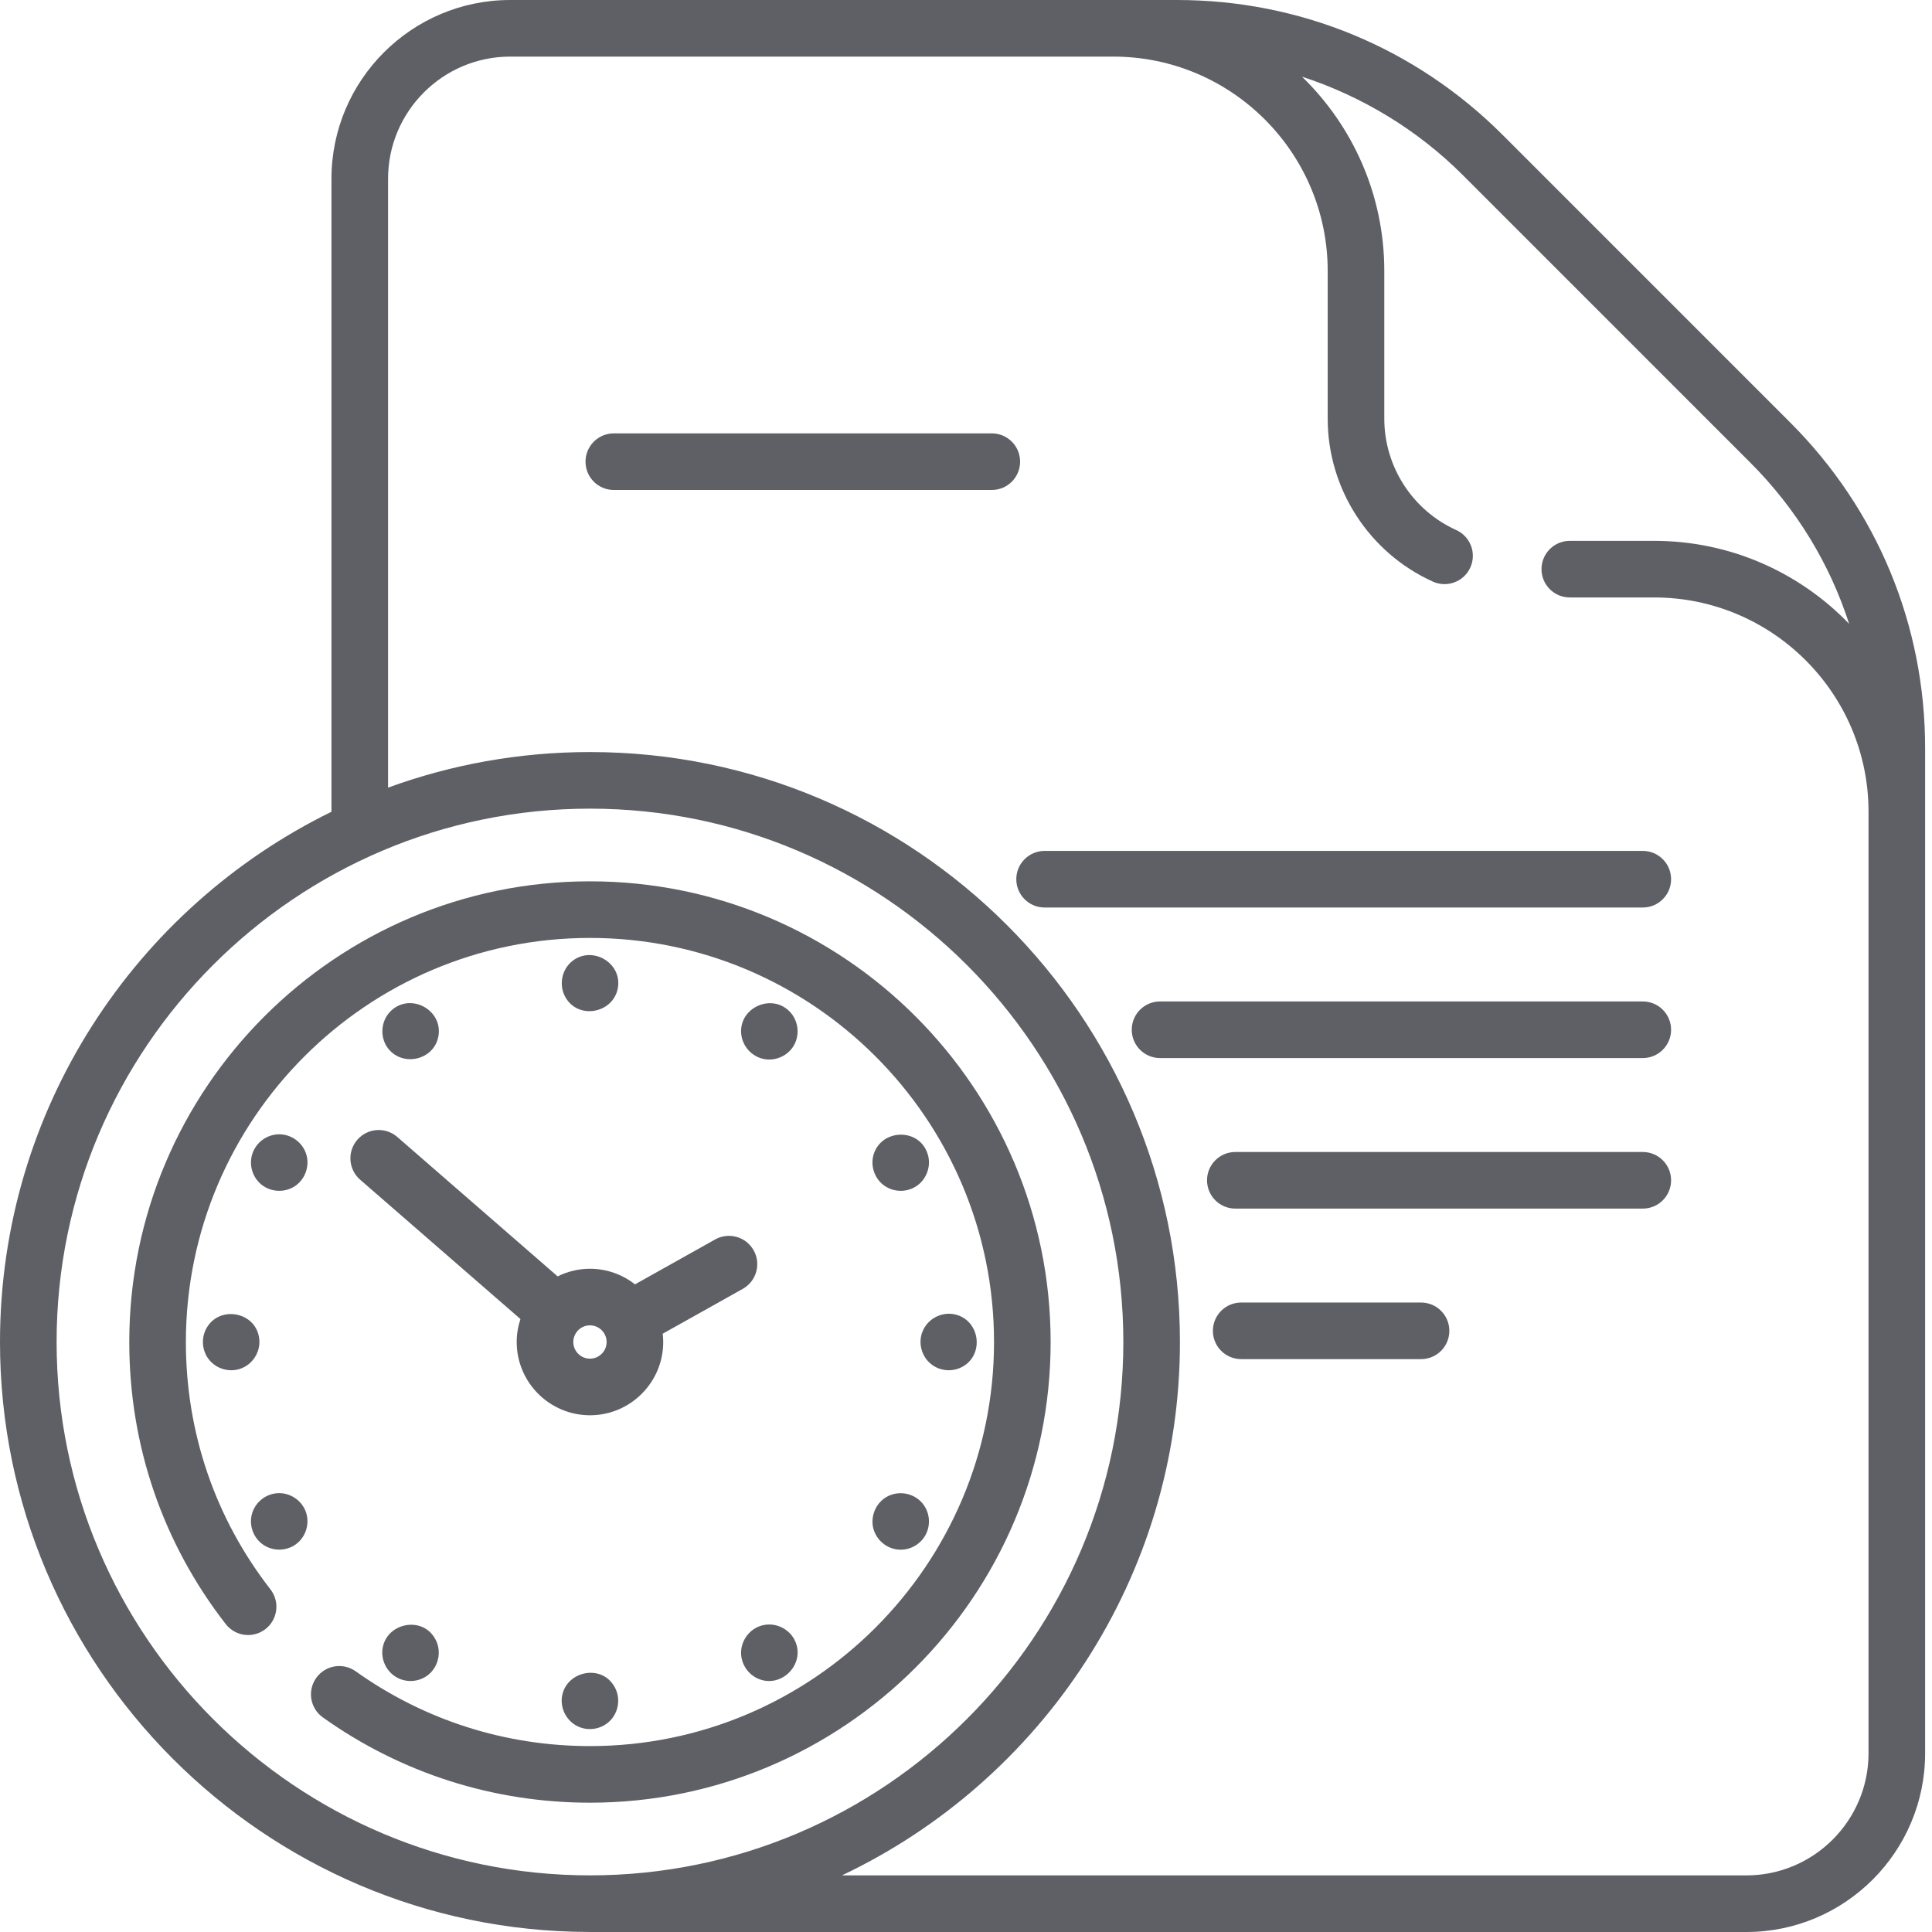
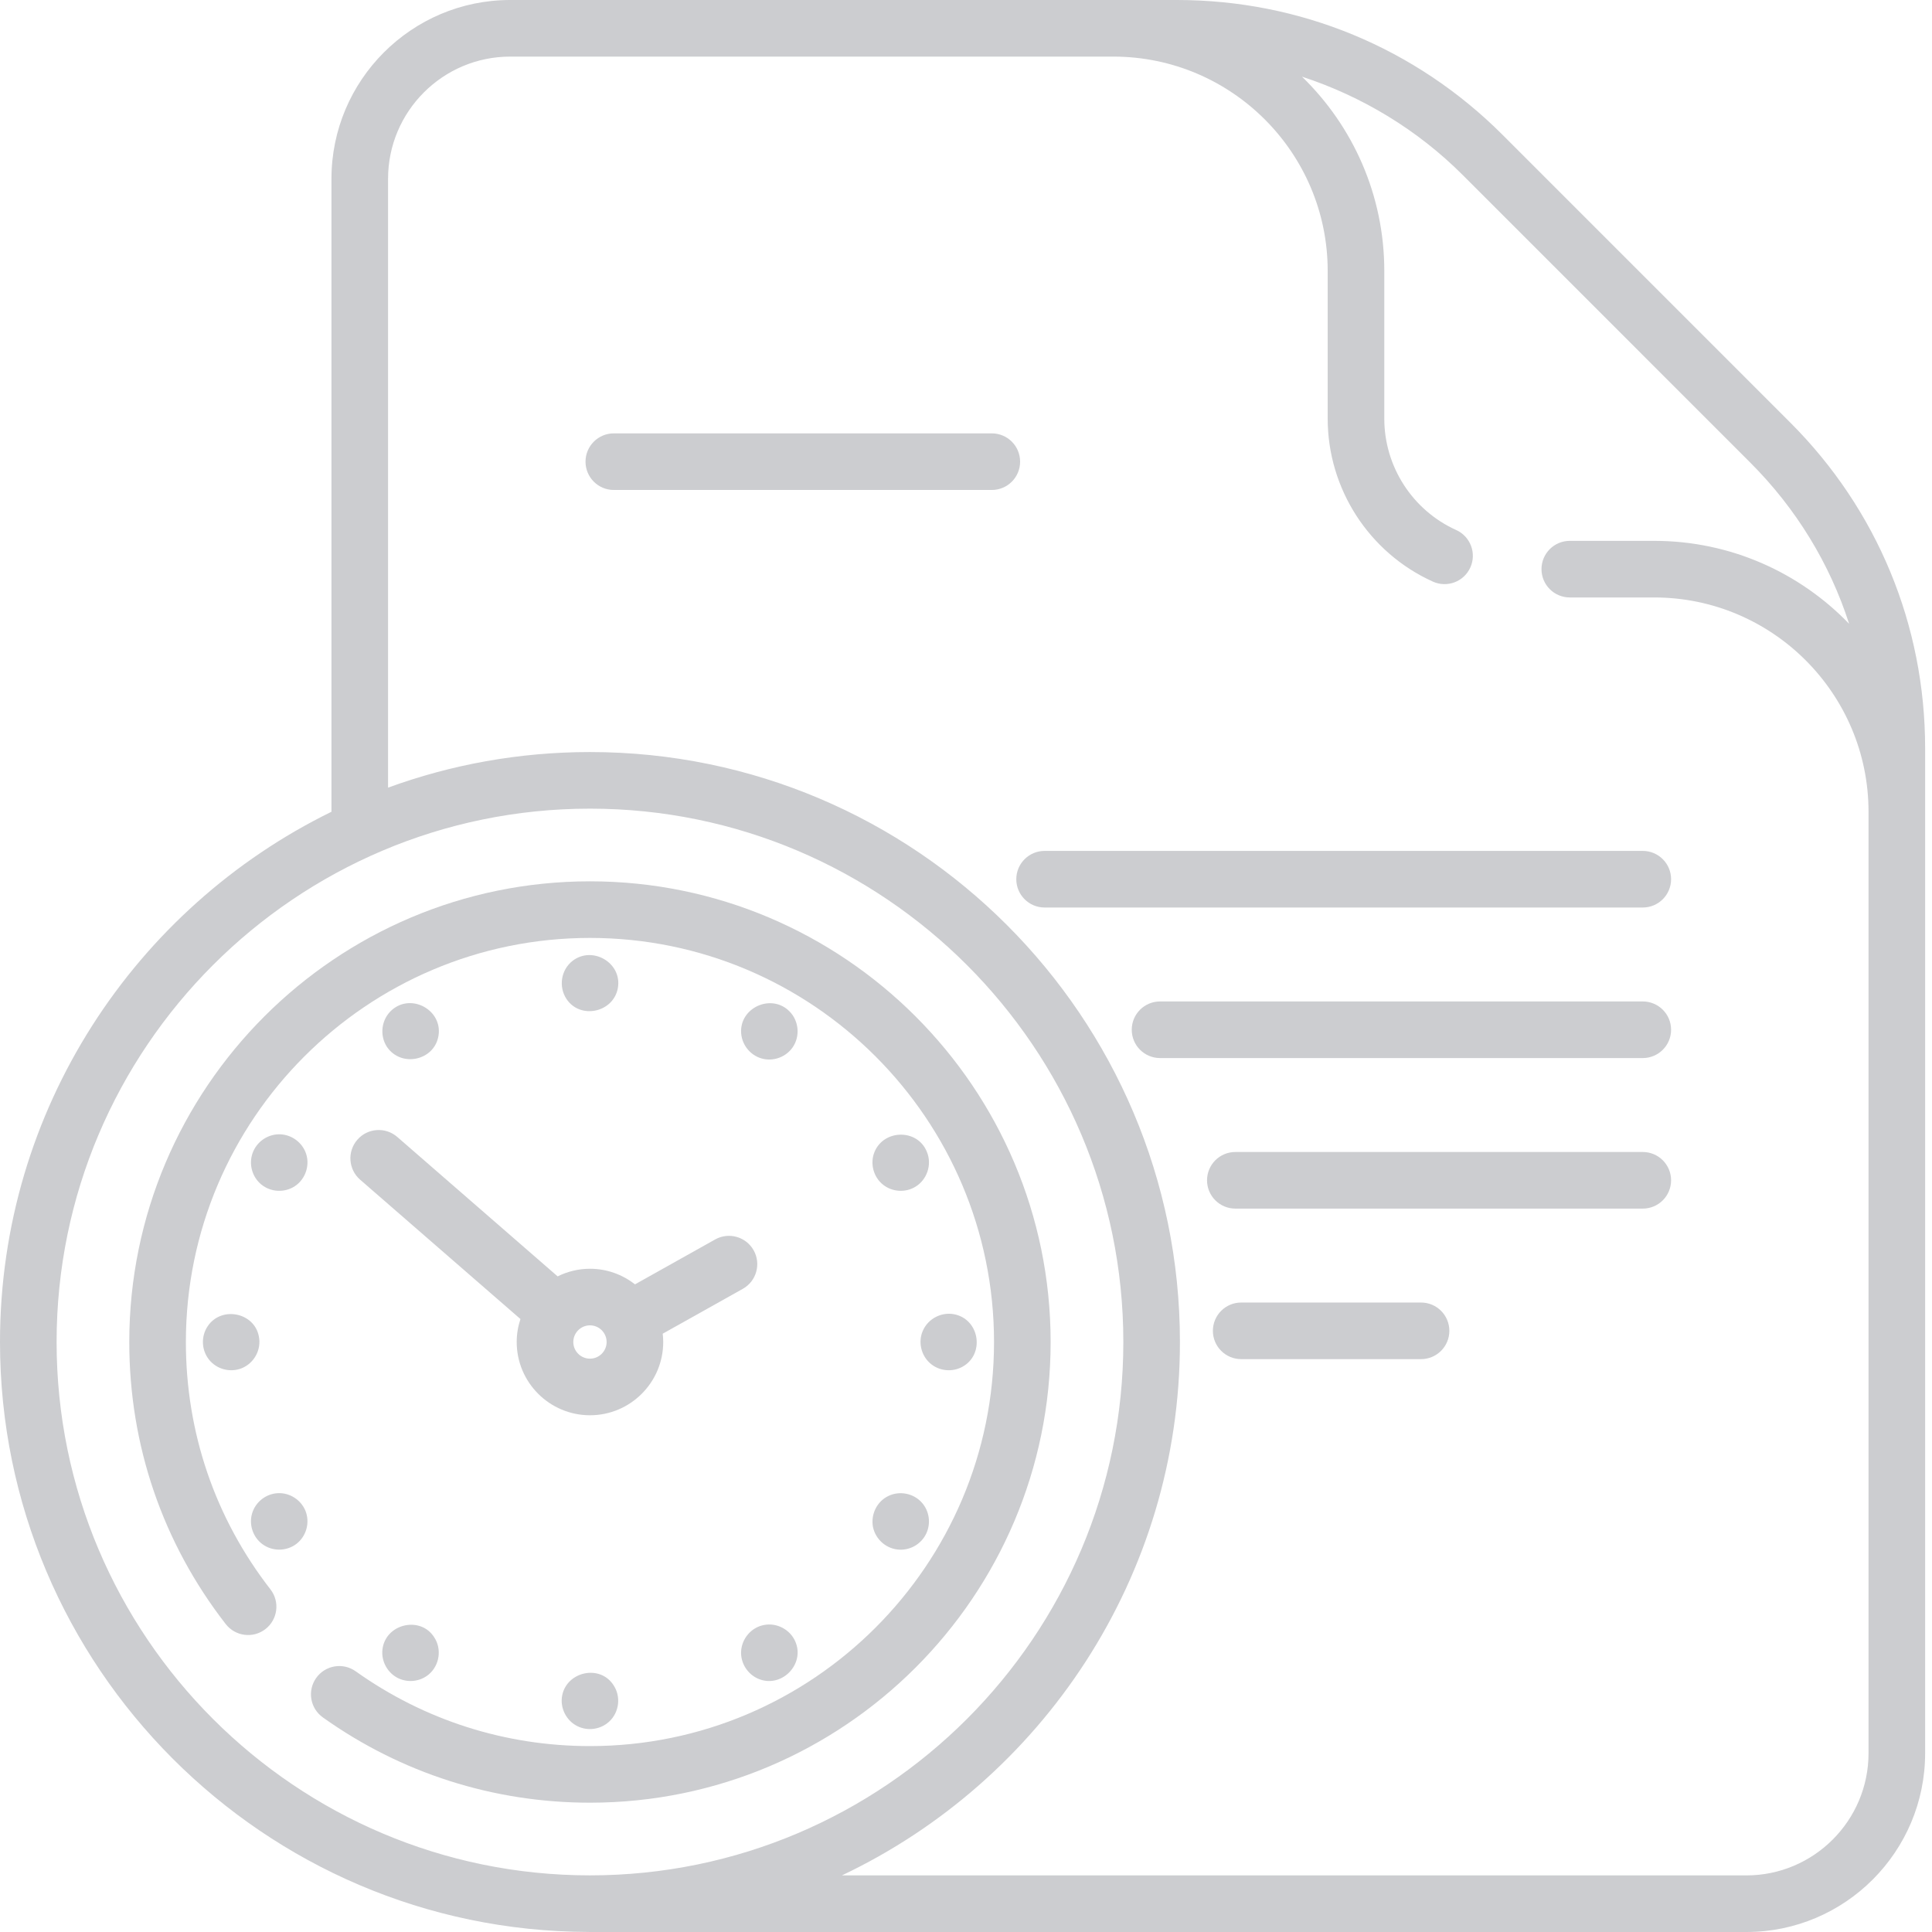
<svg xmlns="http://www.w3.org/2000/svg" width="128" height="128" viewBox="0 0 128 128" fill="none">
-   <path d="M108.839 56.375H69.207C68.172 56.375 67.332 57.215 67.332 58.25C67.332 59.285 68.172 60.125 69.207 60.125H108.839C109.875 60.125 110.714 59.285 110.714 58.25C110.714 57.215 109.875 56.375 108.839 56.375Z" fill="#5E6066" />
-   <path d="M108.839 66.349H76.856C75.82 66.349 74.981 67.188 74.981 68.224C74.981 69.259 75.82 70.099 76.856 70.099H108.839C109.875 70.099 110.714 69.259 110.714 68.224C110.714 67.188 109.875 66.349 108.839 66.349Z" fill="#5E6066" />
-   <path d="M108.839 76.323H81.844C80.808 76.323 79.969 77.162 79.969 78.198C79.969 79.233 80.808 80.073 81.844 80.073H108.839C109.875 80.073 110.714 79.233 110.714 78.198C110.714 77.162 109.875 76.323 108.839 76.323Z" fill="#5E6066" />
-   <path d="M94.148 86.296H82.232C81.196 86.296 80.357 87.136 80.357 88.171C80.357 89.207 81.196 90.046 82.232 90.046H94.148C95.183 90.046 96.023 89.207 96.023 88.171C96.023 87.136 95.183 86.296 94.148 86.296Z" fill="#5E6066" />
-   <path d="M65.71 28.712H40.667C39.631 28.712 38.792 29.551 38.792 30.587C38.792 31.622 39.631 32.462 40.667 32.462H65.71C66.746 32.462 67.585 31.622 67.585 30.587C67.585 29.551 66.746 28.712 65.71 28.712Z" fill="#5E6066" />
-   <path d="M23.675 75.511C22.995 76.293 23.078 77.477 23.859 78.157L34.481 87.39C34.322 87.87 34.233 88.38 34.233 88.912C34.233 91.588 36.411 93.765 39.087 93.765C41.763 93.765 43.94 91.588 43.94 88.912C43.94 88.725 43.927 88.542 43.906 88.361L49.212 85.389C50.116 84.883 50.438 83.74 49.932 82.837C49.426 81.933 48.283 81.612 47.38 82.117L42.07 85.092C41.246 84.447 40.212 84.058 39.087 84.058C38.317 84.058 37.592 84.243 36.945 84.563L26.32 75.326C25.538 74.647 24.354 74.73 23.675 75.511ZM40.19 88.912C40.19 89.52 39.695 90.015 39.087 90.015C38.478 90.015 37.983 89.52 37.983 88.912C37.983 88.303 38.478 87.808 39.087 87.808C39.695 87.808 40.19 88.303 40.19 88.912Z" fill="#5E6066" />
-   <path d="M37.528 66.18C38.446 67.572 40.659 67.075 40.937 65.447C41.22 63.788 39.246 62.643 37.933 63.66C37.164 64.256 36.997 65.373 37.528 66.18Z" fill="#5E6066" />
-   <path d="M40.646 111.645C39.755 110.26 37.569 110.735 37.248 112.317C37.081 113.141 37.511 114.001 38.264 114.368C38.951 114.704 39.797 114.58 40.359 114.061C41.027 113.446 41.154 112.4 40.646 111.645Z" fill="#5E6066" />
-   <path d="M25.641 69.365C26.586 70.747 28.801 70.268 29.055 68.599C29.309 66.921 27.268 65.798 25.983 66.898C25.267 67.509 25.126 68.581 25.641 69.365Z" fill="#5E6066" />
-   <path d="M50.608 107.662C49.771 107.819 49.145 108.564 49.1 109.408C49.06 110.175 49.519 110.909 50.22 111.216C51.75 111.887 53.36 110.277 52.689 108.748C52.342 107.955 51.458 107.491 50.608 107.662Z" fill="#5E6066" />
-   <path d="M20.231 76.308C19.932 75.601 19.223 75.132 18.453 75.151C17.685 75.171 16.994 75.671 16.735 76.393C16.471 77.131 16.705 77.976 17.309 78.474C17.939 78.992 18.86 79.035 19.538 78.585C20.27 78.099 20.573 77.121 20.231 76.308Z" fill="#5E6066" />
-   <path d="M57.836 101.165C58.012 102.015 58.758 102.65 59.629 102.671C60.346 102.689 61.028 102.281 61.348 101.64C61.694 100.95 61.579 100.097 61.054 99.529C60.505 98.933 59.607 98.76 58.874 99.104C58.097 99.469 57.682 100.328 57.836 101.165Z" fill="#5E6066" />
-   <path d="M17.151 88.545C16.85 86.937 14.652 86.519 13.756 87.87C13.313 88.537 13.343 89.429 13.834 90.062C14.344 90.721 15.261 90.962 16.031 90.642C16.845 90.305 17.327 89.411 17.151 88.545Z" fill="#5E6066" />
-   <path d="M61.128 88.195C60.821 88.921 61.029 89.791 61.614 90.313C62.208 90.843 63.093 90.931 63.783 90.541C65.207 89.737 64.932 87.544 63.359 87.106C62.46 86.855 61.484 87.331 61.128 88.195Z" fill="#5E6066" />
-   <path d="M28.758 108.46C27.873 107.081 25.673 107.547 25.361 109.132C25.205 109.92 25.583 110.733 26.277 111.129C26.952 111.514 27.82 111.432 28.412 110.93C29.126 110.325 29.285 109.239 28.758 108.46Z" fill="#5E6066" />
-   <path d="M52.298 66.998C51.102 65.801 48.974 66.763 49.104 68.461C49.167 69.29 49.789 70.003 50.608 70.162C51.331 70.303 52.09 69.999 52.512 69.395C53.026 68.66 52.931 67.63 52.298 66.998Z" fill="#5E6066" />
-   <path d="M20.231 100.08C19.926 99.359 19.192 98.888 18.407 98.927C17.622 98.965 16.934 99.505 16.706 100.254C16.48 100.997 16.749 101.824 17.368 102.292C18.029 102.792 18.969 102.792 19.63 102.292C20.302 101.783 20.552 100.859 20.231 100.08Z" fill="#5E6066" />
-   <path d="M61.406 76.308C60.794 74.783 58.569 74.812 57.943 76.308C57.624 77.069 57.863 77.988 58.514 78.497C59.12 78.971 59.972 79.028 60.633 78.635C61.42 78.168 61.763 77.154 61.406 76.308Z" fill="#5E6066" />
-   <path d="M69.607 88.912C69.607 72.082 55.916 58.39 39.087 58.39C22.257 58.39 8.565 72.082 8.565 88.912C8.565 95.754 10.775 102.216 14.956 107.6C15.592 108.418 16.769 108.566 17.587 107.931C18.405 107.296 18.553 106.118 17.918 105.3C14.252 100.58 12.315 94.913 12.315 88.912C12.315 74.15 24.325 62.14 39.087 62.14C53.848 62.14 65.857 74.15 65.857 88.912C65.857 103.674 53.848 115.683 39.087 115.683C33.483 115.683 28.115 113.969 23.565 110.728C22.722 110.127 21.55 110.324 20.95 111.167C20.349 112.011 20.546 113.182 21.389 113.782C26.578 117.479 32.698 119.433 39.087 119.433C55.916 119.433 69.607 105.741 69.607 88.912Z" fill="#5E6066" />
-   <path d="M127.545 49.567C127.544 41.415 124.371 33.755 118.611 27.997L99.55 8.934C93.787 3.173 86.126 0 77.978 0H33.803C27.273 0 21.96 5.314 21.96 11.845V53.782C8.969 60.142 0 73.498 0 88.912C0 110.424 17.47 127.933 38.968 127.997C39.01 127.999 39.05 128 39.087 128H115.702C122.232 128 127.545 122.687 127.545 116.155V49.57V49.568C127.545 49.567 127.545 49.567 127.545 49.567ZM3.75 88.912C3.75 69.427 19.602 53.575 39.087 53.575C58.572 53.575 74.424 69.427 74.424 88.912C74.424 108.396 58.572 124.248 39.087 124.248C19.602 124.248 3.75 108.396 3.75 88.912ZM123.795 116.155C123.795 120.618 120.165 124.25 115.702 124.25H55.778C69.004 117.978 78.174 104.496 78.174 88.912C78.174 67.359 60.639 49.825 39.087 49.825C34.39 49.825 29.885 50.658 25.71 52.183V11.845C25.71 7.381 29.34 3.75 33.803 3.75H73.76C81.591 3.75 87.963 10.121 87.963 17.953V27.738C87.963 32.383 90.699 36.621 94.933 38.534C95.878 38.96 96.988 38.54 97.414 37.596C97.84 36.653 97.421 35.542 96.477 35.116C93.583 33.809 91.713 30.913 91.713 27.738V17.953C91.713 12.908 89.622 8.343 86.26 5.079C90.24 6.38 93.914 8.602 96.899 11.585L115.96 30.648C119.006 33.693 121.226 37.343 122.51 41.33C119.243 37.943 114.659 35.833 109.592 35.833H104.003C102.967 35.833 102.128 36.672 102.128 37.708C102.128 38.743 102.967 39.583 104.003 39.583H109.592C117.424 39.583 123.795 45.954 123.795 53.785V116.155Z" fill="#5E6066" />
+   <path d="M108.839 56.375H69.207C68.172 56.375 67.332 57.215 67.332 58.25C67.332 59.285 68.172 60.125 69.207 60.125H108.839C109.875 60.125 110.714 59.285 110.714 58.25C110.714 57.215 109.875 56.375 108.839 56.375Z" fill="#CCCDD0" />
+   <path d="M108.839 66.349H76.856C75.82 66.349 74.981 67.188 74.981 68.224C74.981 69.259 75.82 70.099 76.856 70.099H108.839C109.875 70.099 110.714 69.259 110.714 68.224C110.714 67.188 109.875 66.349 108.839 66.349Z" fill="#CCCDD0" />
+   <path d="M108.839 76.323H81.844C80.808 76.323 79.969 77.162 79.969 78.198C79.969 79.233 80.808 80.073 81.844 80.073H108.839C109.875 80.073 110.714 79.233 110.714 78.198C110.714 77.162 109.875 76.323 108.839 76.323Z" fill="#CCCDD0" />
+   <path d="M94.148 86.296H82.232C81.196 86.296 80.357 87.136 80.357 88.171C80.357 89.207 81.196 90.046 82.232 90.046H94.148C95.183 90.046 96.023 89.207 96.023 88.171C96.023 87.136 95.183 86.296 94.148 86.296Z" fill="#CCCDD0" />
+   <path d="M65.71 28.712H40.667C39.631 28.712 38.792 29.551 38.792 30.587C38.792 31.622 39.631 32.462 40.667 32.462H65.71C66.746 32.462 67.585 31.622 67.585 30.587C67.585 29.551 66.746 28.712 65.71 28.712Z" fill="#CCCDD0" />
+   <path d="M23.675 75.511C22.995 76.293 23.078 77.477 23.859 78.157L34.481 87.39C34.322 87.87 34.233 88.38 34.233 88.912C34.233 91.588 36.411 93.765 39.087 93.765C41.763 93.765 43.94 91.588 43.94 88.912C43.94 88.725 43.927 88.542 43.906 88.361L49.212 85.389C50.116 84.883 50.438 83.74 49.932 82.837C49.426 81.933 48.283 81.612 47.38 82.117L42.07 85.092C41.246 84.447 40.212 84.058 39.087 84.058C38.317 84.058 37.592 84.243 36.945 84.563L26.32 75.326C25.538 74.647 24.354 74.73 23.675 75.511V75.511ZM40.19 88.912C40.19 89.52 39.695 90.015 39.087 90.015C38.478 90.015 37.983 89.52 37.983 88.912C37.983 88.303 38.478 87.808 39.087 87.808C39.695 87.808 40.19 88.303 40.19 88.912Z" fill="#CCCDD0" />
+   <path d="M37.528 66.18C38.446 67.572 40.659 67.075 40.937 65.447C41.22 63.788 39.246 62.643 37.933 63.66C37.164 64.256 36.997 65.373 37.528 66.18V66.18Z" fill="#CCCDD0" />
+   <path d="M40.646 111.645C39.755 110.26 37.569 110.735 37.248 112.317C37.081 113.141 37.511 114.001 38.264 114.368C38.951 114.704 39.797 114.58 40.359 114.061C41.027 113.446 41.154 112.4 40.646 111.645Z" fill="#CCCDD0" />
+   <path d="M25.64 69.365C26.586 70.747 28.801 70.268 29.055 68.599C29.309 66.921 27.268 65.797 25.983 66.897C25.267 67.509 25.125 68.581 25.64 69.365V69.365Z" fill="#CCCDD0" />
+   <path d="M50.608 107.662C49.772 107.819 49.145 108.564 49.1 109.408C49.06 110.175 49.519 110.909 50.221 111.216C51.75 111.887 53.36 110.277 52.689 108.748C52.342 107.955 51.458 107.491 50.608 107.662V107.662Z" fill="#CCCDD0" />
+   <path d="M20.231 76.308C19.932 75.601 19.223 75.132 18.453 75.151C17.685 75.171 16.994 75.671 16.735 76.393C16.471 77.131 16.705 77.976 17.309 78.474C17.939 78.992 18.86 79.035 19.538 78.585C20.27 78.099 20.573 77.121 20.231 76.308V76.308Z" fill="#CCCDD0" />
+   <path d="M57.836 101.165C58.012 102.015 58.758 102.65 59.629 102.671C60.346 102.689 61.028 102.281 61.348 101.64C61.694 100.95 61.579 100.097 61.054 99.529C60.505 98.933 59.607 98.76 58.874 99.104C58.097 99.469 57.682 100.328 57.836 101.165Z" fill="#CCCDD0" />
+   <path d="M17.151 88.545C16.85 86.937 14.652 86.519 13.756 87.87C13.313 88.537 13.343 89.429 13.834 90.062C14.344 90.721 15.261 90.962 16.031 90.642C16.845 90.305 17.327 89.411 17.151 88.545V88.545Z" fill="#CCCDD0" />
+   <path d="M61.128 88.195C60.821 88.921 61.029 89.791 61.614 90.313C62.208 90.843 63.093 90.931 63.783 90.541C65.207 89.737 64.932 87.544 63.359 87.106C62.46 86.855 61.484 87.331 61.128 88.195Z" fill="#CCCDD0" />
+   <path d="M28.758 108.46C27.873 107.082 25.673 107.547 25.361 109.133C25.205 109.921 25.583 110.733 26.277 111.13C26.952 111.514 27.82 111.433 28.412 110.931C29.126 110.325 29.285 109.239 28.758 108.46Z" fill="#CCCDD0" />
+   <path d="M52.298 66.998C51.102 65.801 48.974 66.763 49.104 68.461C49.167 69.29 49.789 70.003 50.608 70.162C51.331 70.303 52.09 69.999 52.512 69.395C53.026 68.66 52.931 67.63 52.298 66.998V66.998Z" fill="#CCCDD0" />
+   <path d="M20.231 100.08C19.926 99.359 19.192 98.888 18.407 98.927C17.622 98.965 16.934 99.505 16.706 100.254C16.48 100.997 16.749 101.824 17.368 102.292C18.029 102.792 18.969 102.792 19.63 102.292C20.302 101.783 20.552 100.859 20.231 100.08V100.08Z" fill="#CCCDD0" />
+   <path d="M61.406 76.308C60.794 74.783 58.569 74.812 57.943 76.308C57.624 77.069 57.863 77.988 58.514 78.497C59.12 78.971 59.972 79.028 60.633 78.635C61.42 78.168 61.763 77.154 61.406 76.308Z" fill="#CCCDD0" />
+   <path d="M69.607 88.912C69.607 72.082 55.916 58.39 39.087 58.39C22.257 58.39 8.565 72.082 8.565 88.912C8.565 95.754 10.775 102.216 14.956 107.6C15.592 108.418 16.769 108.566 17.587 107.931C18.405 107.296 18.553 106.118 17.918 105.3C14.252 100.58 12.315 94.913 12.315 88.912C12.315 74.15 24.325 62.14 39.087 62.14C53.848 62.14 65.857 74.15 65.857 88.912C65.857 103.674 53.848 115.683 39.087 115.683C33.483 115.683 28.115 113.969 23.565 110.728C22.722 110.127 21.55 110.324 20.95 111.167C20.349 112.011 20.546 113.182 21.389 113.782C26.578 117.479 32.698 119.433 39.087 119.433C55.916 119.433 69.607 105.741 69.607 88.912V88.912Z" fill="#CCCDD0" />
+   <path d="M127.545 49.567C127.544 41.415 124.371 33.755 118.611 27.997L99.55 8.934C93.787 3.173 86.126 0 77.978 0H33.803C27.273 0 21.96 5.314 21.96 11.845V53.782C8.969 60.142 0 73.498 0 88.912C0 110.424 17.47 127.932 38.968 127.997C39.01 127.999 39.05 128 39.087 128H115.702C122.232 128 127.545 122.686 127.545 116.155V49.57V49.568C127.545 49.567 127.545 49.567 127.545 49.567V49.567ZM3.75 88.912C3.75 69.427 19.602 53.575 39.087 53.575C58.572 53.575 74.424 69.427 74.424 88.912C74.424 108.396 58.572 124.248 39.087 124.248C19.602 124.248 3.75 108.396 3.75 88.912ZM123.795 116.155C123.795 120.618 120.165 124.25 115.702 124.25H55.778C69.004 117.978 78.174 104.496 78.174 88.912C78.174 67.359 60.639 49.825 39.087 49.825C34.39 49.825 29.885 50.658 25.71 52.183V11.845C25.71 7.381 29.34 3.75 33.803 3.75H73.76C81.591 3.75 87.963 10.121 87.963 17.953V27.738C87.963 32.383 90.699 36.621 94.933 38.534C95.878 38.96 96.988 38.54 97.414 37.596C97.84 36.653 97.421 35.542 96.477 35.116C93.583 33.809 91.713 30.913 91.713 27.738V17.953C91.713 12.908 89.622 8.343 86.26 5.079C90.24 6.38 93.914 8.602 96.899 11.585L115.96 30.648C119.005 33.693 121.226 37.343 122.51 41.33C119.243 37.943 114.659 35.833 109.592 35.833H104.003C102.967 35.833 102.128 36.672 102.128 37.708C102.128 38.743 102.967 39.583 104.003 39.583H109.592C117.423 39.583 123.795 45.954 123.795 53.785V116.155Z" fill="#CCCDD0" />
</svg>
